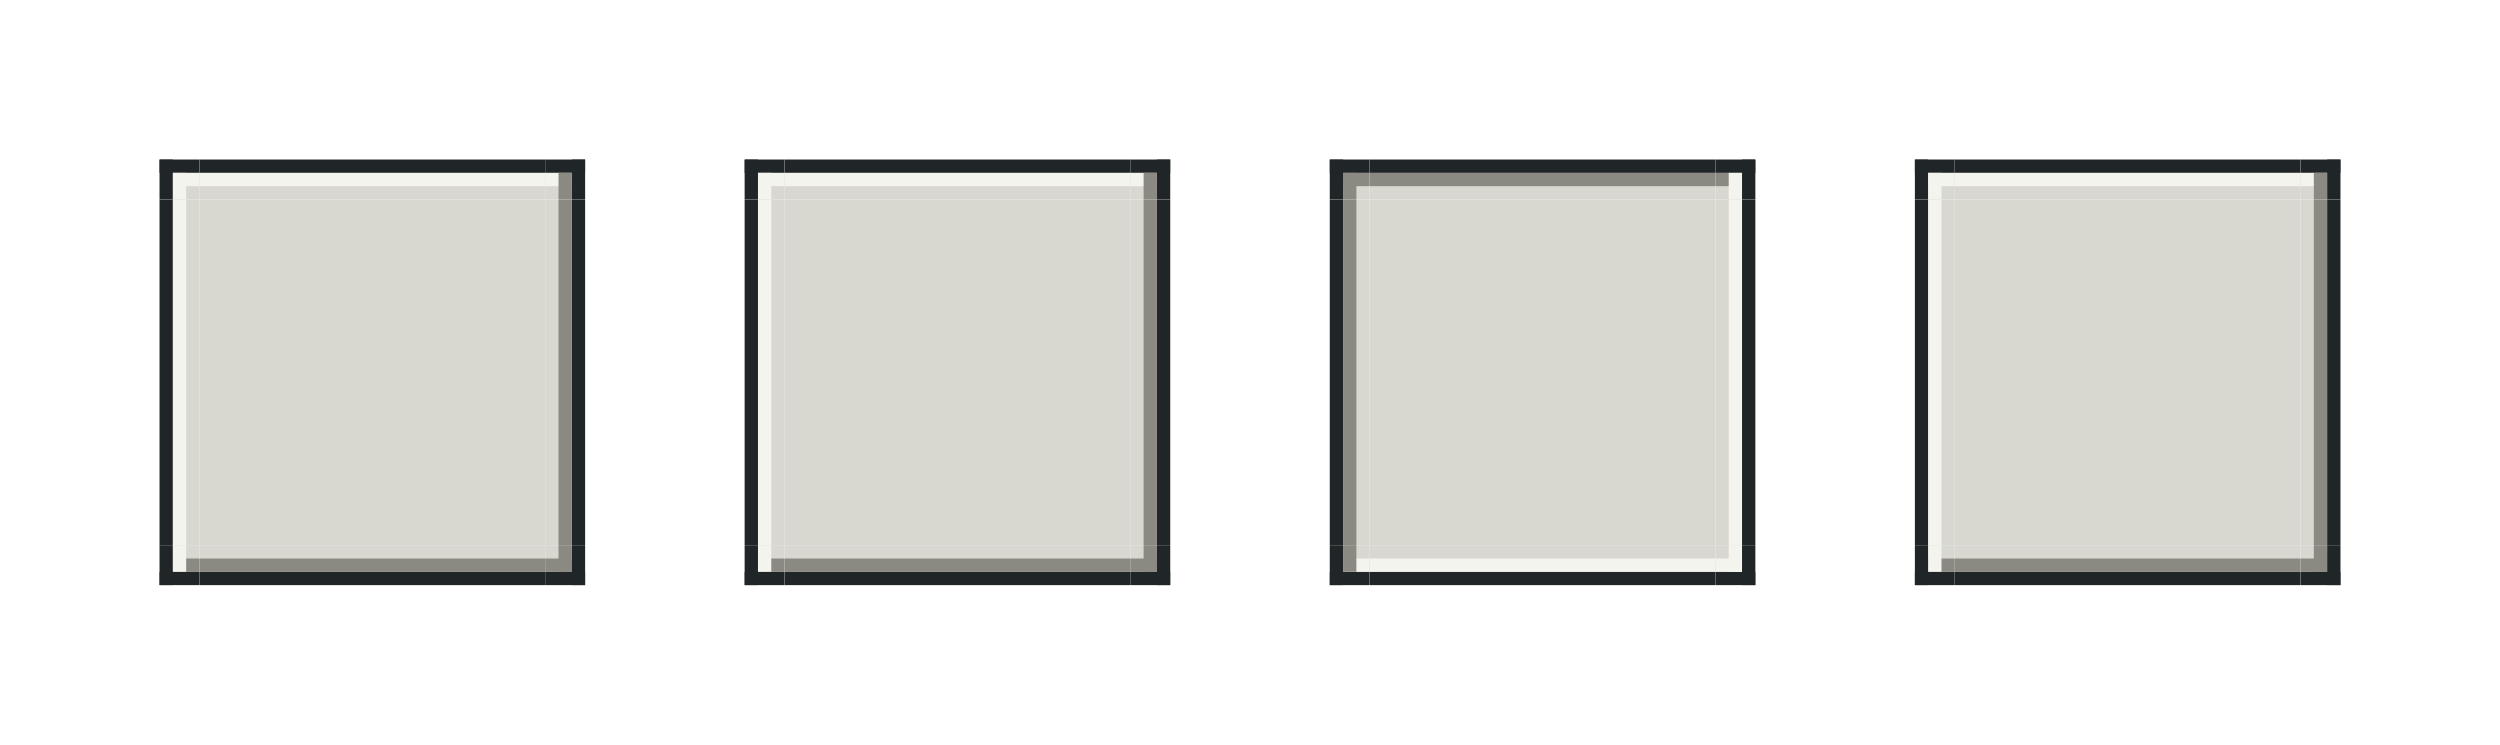
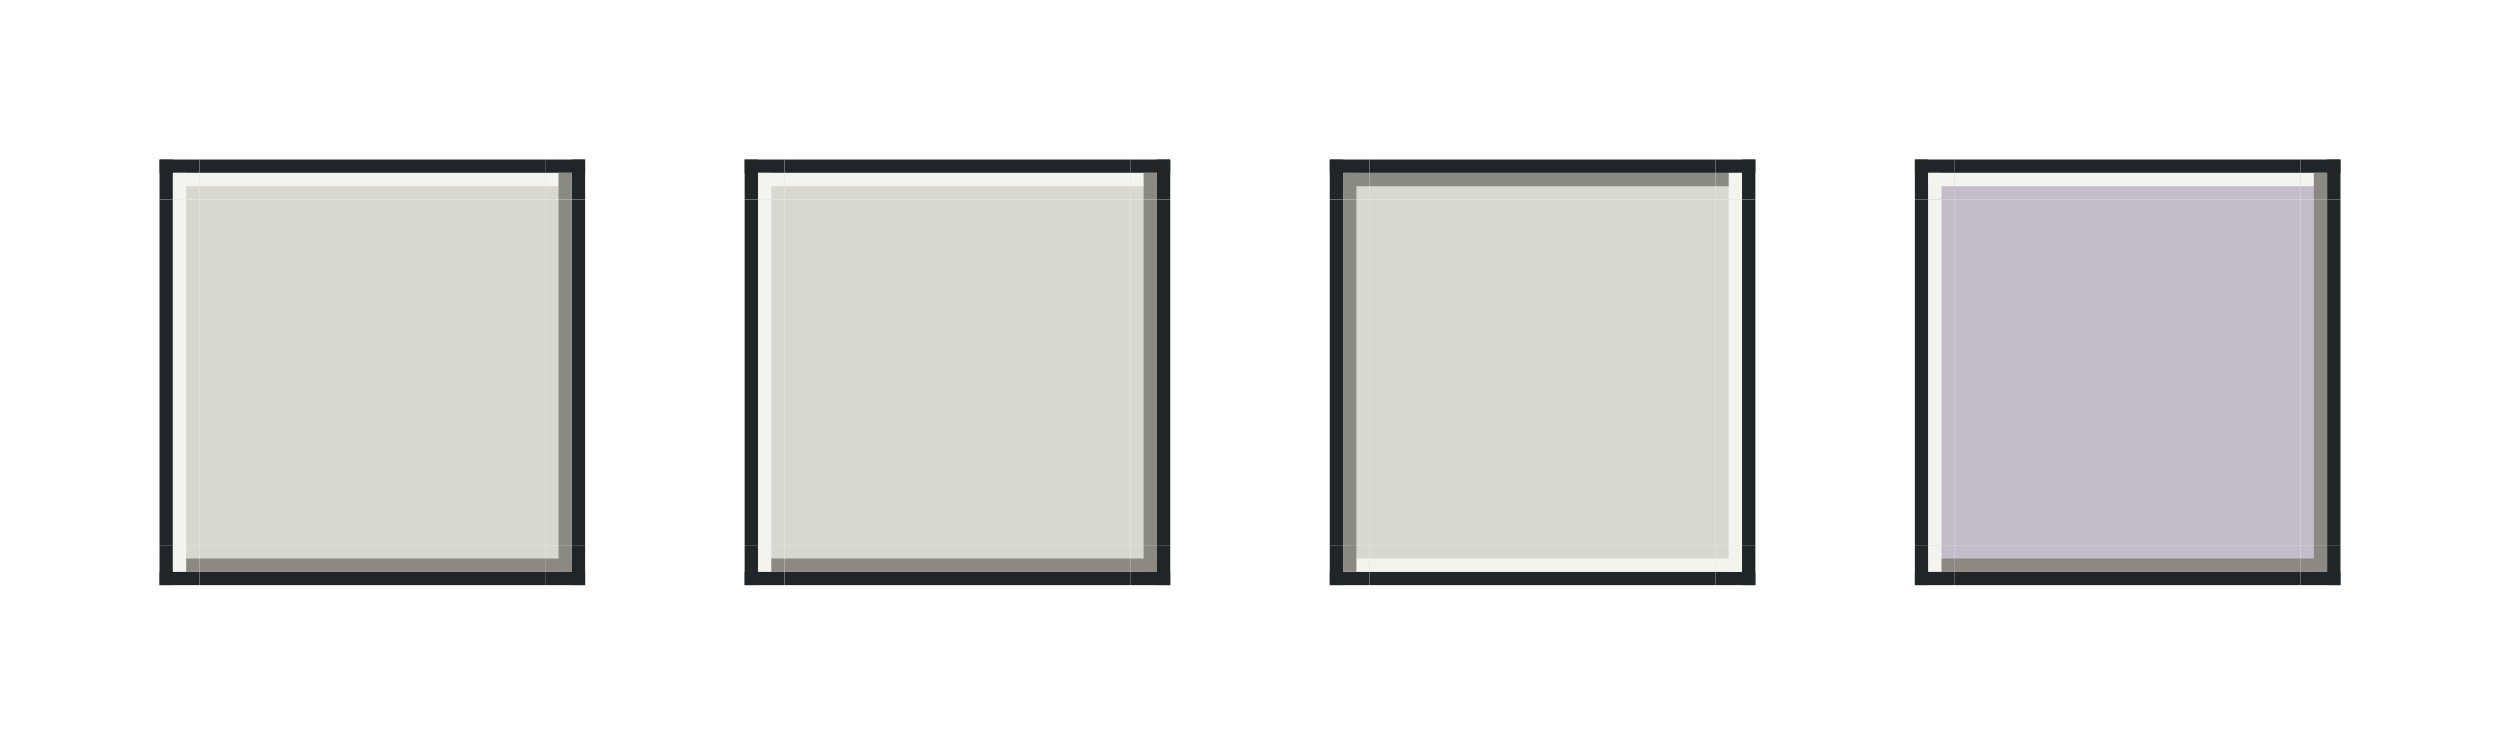
<svg xmlns="http://www.w3.org/2000/svg" width="188" height="56" viewBox="0 0 188 56">
  <defs>
    <style id="current-color-scheme" type="text/css">
      .ColorScheme-Text { color:#202628; stop-color:#202628; }
      .ColorScheme-Background { color:#d8d8d0; stop-color:#d8d8d0; }
      .ColorScheme-Highlight { color:#6b5590; stop-color:#6b5590; }
      .ColorScheme-ViewText { color:#202628; stop-color:#202628; }
      .ColorScheme-ViewBackground { color:#f0f0e8; stop-color:#f0f0e8; }
      .ColorScheme-ViewHover { color:#c8a83a; stop-color:#c8a83a; }
      .ColorScheme-ViewFocus { color:#6b5590; stop-color:#6b5590; }
      .ColorScheme-ButtonText { color:#202628; stop-color:#202628; }
      .ColorScheme-ButtonBackground { color:#d8d8d0; stop-color:#d8d8d0; }
      .ColorScheme-ButtonHover { color:#c8a83a; stop-color:#c8a83a; }
      .ColorScheme-ButtonFocus { color:#6b5590; stop-color:#6b5590; }
      .ColorScheme-HighlightedText { color:#f0f0e8; stop-color:#f0f0e8; }
      .ColorScheme-ComplementaryBackground { color:#c4bcc8; stop-color:#c4bcc8; }
      .ColorScheme-NegativeText { color:#a83232; stop-color:#a83232; }
      .ColorScheme-NeutralText { color:#c87922; stop-color:#c87922; }
      .ColorScheme-PositiveText { color:#39734a; stop-color:#39734a; }
    </style>
  </defs>
  <g id="topleft">
    <rect x="12" y="12" width="3" height="3" class="ColorScheme-Background" style="fill:currentColor;fill-opacity:1;stroke:none" />
    <rect x="12" y="12" width="3" height="1" fill="#202628" />
    <rect x="13" y="13" width="2" height="1" fill="#f4f4ee" />
    <rect x="12" y="12" width="1" height="3" fill="#202628" />
    <rect x="13" y="13" width="1" height="2" fill="#f4f4ee" />
  </g>
  <g id="top">
    <rect x="15" y="12" width="26" height="3" class="ColorScheme-Background" style="fill:currentColor;fill-opacity:1;stroke:none" />
    <rect x="15" y="12" width="26" height="1" fill="#202628" />
    <rect x="15" y="13" width="26" height="1" fill="#f4f4ee" />
  </g>
  <g id="topright">
    <rect x="41" y="12" width="3" height="3" class="ColorScheme-Background" style="fill:currentColor;fill-opacity:1;stroke:none" />
    <rect x="41" y="12" width="3" height="1" fill="#202628" />
    <rect x="41" y="13" width="2" height="1" fill="#f4f4ee" />
    <rect x="43" y="12" width="1" height="3" fill="#202628" />
    <rect x="42" y="13" width="1" height="2" fill="#8a8a82" />
  </g>
  <g id="left">
    <rect x="12" y="15" width="3" height="26" class="ColorScheme-Background" style="fill:currentColor;fill-opacity:1;stroke:none" />
    <rect x="12" y="15" width="1" height="26" fill="#202628" />
    <rect x="13" y="15" width="1" height="26" fill="#f4f4ee" />
  </g>
  <g id="center">
    <rect x="15" y="15" width="26" height="26" class="ColorScheme-Background" style="fill:currentColor;fill-opacity:1;stroke:none" />
  </g>
  <g id="right">
    <rect x="41" y="15" width="3" height="26" class="ColorScheme-Background" style="fill:currentColor;fill-opacity:1;stroke:none" />
    <rect x="43" y="15" width="1" height="26" fill="#202628" />
    <rect x="42" y="15" width="1" height="26" fill="#8a8a82" />
  </g>
  <g id="bottomleft">
    <rect x="12" y="41" width="3" height="3" class="ColorScheme-Background" style="fill:currentColor;fill-opacity:1;stroke:none" />
    <rect x="12" y="43" width="3" height="1" fill="#202628" />
    <rect x="13" y="42" width="2" height="1" fill="#8a8a82" />
    <rect x="12" y="41" width="1" height="3" fill="#202628" />
    <rect x="13" y="41" width="1" height="2" fill="#f4f4ee" />
  </g>
  <g id="bottom">
    <rect x="15" y="41" width="26" height="3" class="ColorScheme-Background" style="fill:currentColor;fill-opacity:1;stroke:none" />
    <rect x="15" y="43" width="26" height="1" fill="#202628" />
    <rect x="15" y="42" width="26" height="1" fill="#8a8a82" />
  </g>
  <g id="bottomright">
    <rect x="41" y="41" width="3" height="3" class="ColorScheme-Background" style="fill:currentColor;fill-opacity:1;stroke:none" />
    <rect x="41" y="43" width="3" height="1" fill="#202628" />
    <rect x="41" y="42" width="2" height="1" fill="#8a8a82" />
    <rect x="43" y="41" width="1" height="3" fill="#202628" />
    <rect x="42" y="41" width="1" height="2" fill="#8a8a82" />
  </g>
  <rect id="hint-top-margin" x="28" y="12" width="2" height="4" fill="#ff00ff" opacity="0" />
  <rect id="hint-bottom-margin" x="28" y="40" width="2" height="4" fill="#ff00ff" opacity="0" />
  <rect id="hint-left-margin" x="12" y="28" width="4" height="2" fill="#ff00ff" opacity="0" />
  <rect id="hint-right-margin" x="40" y="28" width="4" height="2" fill="#ff00ff" opacity="0" />
  <g id="raised-topleft">
    <rect x="56" y="12" width="3" height="3" class="ColorScheme-Background" style="fill:currentColor;fill-opacity:1;stroke:none" />
    <rect x="56" y="12" width="3" height="1" fill="#202628" />
    <rect x="57" y="13" width="2" height="1" fill="#f4f4ee" />
    <rect x="56" y="12" width="1" height="3" fill="#202628" />
    <rect x="57" y="13" width="1" height="2" fill="#f4f4ee" />
  </g>
  <g id="raised-top">
    <rect x="59" y="12" width="26" height="3" class="ColorScheme-Background" style="fill:currentColor;fill-opacity:1;stroke:none" />
    <rect x="59" y="12" width="26" height="1" fill="#202628" />
    <rect x="59" y="13" width="26" height="1" fill="#f4f4ee" />
  </g>
  <g id="raised-topright">
    <rect x="85" y="12" width="3" height="3" class="ColorScheme-Background" style="fill:currentColor;fill-opacity:1;stroke:none" />
    <rect x="85" y="12" width="3" height="1" fill="#202628" />
    <rect x="85" y="13" width="2" height="1" fill="#f4f4ee" />
    <rect x="87" y="12" width="1" height="3" fill="#202628" />
    <rect x="86" y="13" width="1" height="2" fill="#8a8a82" />
  </g>
  <g id="raised-left">
    <rect x="56" y="15" width="3" height="26" class="ColorScheme-Background" style="fill:currentColor;fill-opacity:1;stroke:none" />
    <rect x="56" y="15" width="1" height="26" fill="#202628" />
    <rect x="57" y="15" width="1" height="26" fill="#f4f4ee" />
  </g>
  <g id="raised-center">
    <rect x="59" y="15" width="26" height="26" class="ColorScheme-Background" style="fill:currentColor;fill-opacity:1;stroke:none" />
  </g>
  <g id="raised-right">
    <rect x="85" y="15" width="3" height="26" class="ColorScheme-Background" style="fill:currentColor;fill-opacity:1;stroke:none" />
    <rect x="87" y="15" width="1" height="26" fill="#202628" />
    <rect x="86" y="15" width="1" height="26" fill="#8a8a82" />
  </g>
  <g id="raised-bottomleft">
    <rect x="56" y="41" width="3" height="3" class="ColorScheme-Background" style="fill:currentColor;fill-opacity:1;stroke:none" />
    <rect x="56" y="43" width="3" height="1" fill="#202628" />
    <rect x="57" y="42" width="2" height="1" fill="#8a8a82" />
    <rect x="56" y="41" width="1" height="3" fill="#202628" />
    <rect x="57" y="41" width="1" height="2" fill="#f4f4ee" />
  </g>
  <g id="raised-bottom">
    <rect x="59" y="41" width="26" height="3" class="ColorScheme-Background" style="fill:currentColor;fill-opacity:1;stroke:none" />
    <rect x="59" y="43" width="26" height="1" fill="#202628" />
    <rect x="59" y="42" width="26" height="1" fill="#8a8a82" />
  </g>
  <g id="raised-bottomright">
    <rect x="85" y="41" width="3" height="3" class="ColorScheme-Background" style="fill:currentColor;fill-opacity:1;stroke:none" />
    <rect x="85" y="43" width="3" height="1" fill="#202628" />
    <rect x="85" y="42" width="2" height="1" fill="#8a8a82" />
    <rect x="87" y="41" width="1" height="3" fill="#202628" />
    <rect x="86" y="41" width="1" height="2" fill="#8a8a82" />
  </g>
  <rect id="raised-hint-top-margin" x="72" y="12" width="2" height="4" fill="#ff00ff" opacity="0" />
  <rect id="raised-hint-bottom-margin" x="72" y="40" width="2" height="4" fill="#ff00ff" opacity="0" />
  <rect id="raised-hint-left-margin" x="56" y="28" width="4" height="2" fill="#ff00ff" opacity="0" />
  <rect id="raised-hint-right-margin" x="84" y="28" width="4" height="2" fill="#ff00ff" opacity="0" />
  <g id="sunken-topleft">
    <rect x="100" y="12" width="3" height="3" class="ColorScheme-Background" style="fill:currentColor;fill-opacity:1;stroke:none" />
    <rect x="100" y="12" width="3" height="1" fill="#202628" />
    <rect x="101" y="13" width="2" height="1" fill="#8a8a82" />
    <rect x="100" y="12" width="1" height="3" fill="#202628" />
    <rect x="101" y="13" width="1" height="2" fill="#8a8a82" />
  </g>
  <g id="sunken-top">
    <rect x="103" y="12" width="26" height="3" class="ColorScheme-Background" style="fill:currentColor;fill-opacity:1;stroke:none" />
    <rect x="103" y="12" width="26" height="1" fill="#202628" />
    <rect x="103" y="13" width="26" height="1" fill="#8a8a82" />
  </g>
  <g id="sunken-topright">
    <rect x="129" y="12" width="3" height="3" class="ColorScheme-Background" style="fill:currentColor;fill-opacity:1;stroke:none" />
    <rect x="129" y="12" width="3" height="1" fill="#202628" />
    <rect x="129" y="13" width="2" height="1" fill="#8a8a82" />
    <rect x="131" y="12" width="1" height="3" fill="#202628" />
    <rect x="130" y="13" width="1" height="2" fill="#f4f4ee" />
  </g>
  <g id="sunken-left">
    <rect x="100" y="15" width="3" height="26" class="ColorScheme-Background" style="fill:currentColor;fill-opacity:1;stroke:none" />
    <rect x="100" y="15" width="1" height="26" fill="#202628" />
    <rect x="101" y="15" width="1" height="26" fill="#8a8a82" />
  </g>
  <g id="sunken-center">
    <rect x="103" y="15" width="26" height="26" class="ColorScheme-Background" style="fill:currentColor;fill-opacity:1;stroke:none" />
  </g>
  <g id="sunken-right">
    <rect x="129" y="15" width="3" height="26" class="ColorScheme-Background" style="fill:currentColor;fill-opacity:1;stroke:none" />
    <rect x="131" y="15" width="1" height="26" fill="#202628" />
    <rect x="130" y="15" width="1" height="26" fill="#f4f4ee" />
  </g>
  <g id="sunken-bottomleft">
    <rect x="100" y="41" width="3" height="3" class="ColorScheme-Background" style="fill:currentColor;fill-opacity:1;stroke:none" />
    <rect x="100" y="43" width="3" height="1" fill="#202628" />
    <rect x="101" y="42" width="2" height="1" fill="#f4f4ee" />
    <rect x="100" y="41" width="1" height="3" fill="#202628" />
    <rect x="101" y="41" width="1" height="2" fill="#8a8a82" />
  </g>
  <g id="sunken-bottom">
    <rect x="103" y="41" width="26" height="3" class="ColorScheme-Background" style="fill:currentColor;fill-opacity:1;stroke:none" />
    <rect x="103" y="43" width="26" height="1" fill="#202628" />
    <rect x="103" y="42" width="26" height="1" fill="#f4f4ee" />
  </g>
  <g id="sunken-bottomright">
    <rect x="129" y="41" width="3" height="3" class="ColorScheme-Background" style="fill:currentColor;fill-opacity:1;stroke:none" />
    <rect x="129" y="43" width="3" height="1" fill="#202628" />
    <rect x="129" y="42" width="2" height="1" fill="#f4f4ee" />
    <rect x="131" y="41" width="1" height="3" fill="#202628" />
    <rect x="130" y="41" width="1" height="2" fill="#f4f4ee" />
  </g>
  <rect id="sunken-hint-top-margin" x="116" y="12" width="2" height="4" fill="#ff00ff" opacity="0" />
  <rect id="sunken-hint-bottom-margin" x="116" y="40" width="2" height="4" fill="#ff00ff" opacity="0" />
  <rect id="sunken-hint-left-margin" x="100" y="28" width="4" height="2" fill="#ff00ff" opacity="0" />
  <rect id="sunken-hint-right-margin" x="128" y="28" width="4" height="2" fill="#ff00ff" opacity="0" />
  <g id="plain-topleft">
-     <rect x="144" y="12" width="3" height="3" class="ColorScheme-Background" style="fill:currentColor;fill-opacity:1;stroke:none" />
+     <rect x="144" y="12" width="3" height="3" fill="#c4bcc8" />
    <rect x="144" y="12" width="3" height="1" fill="#202628" />
    <rect x="145" y="13" width="2" height="1" fill="#f4f4ee" />
    <rect x="144" y="12" width="1" height="3" fill="#202628" />
    <rect x="145" y="13" width="1" height="2" fill="#f4f4ee" />
  </g>
  <g id="plain-top">
-     <rect x="147" y="12" width="26" height="3" class="ColorScheme-Background" style="fill:currentColor;fill-opacity:1;stroke:none" />
+     <rect x="147" y="12" width="26" height="3" fill="#c4bcc8" />
    <rect x="147" y="12" width="26" height="1" fill="#202628" />
    <rect x="147" y="13" width="26" height="1" fill="#f4f4ee" />
  </g>
  <g id="plain-topright">
-     <rect x="173" y="12" width="3" height="3" class="ColorScheme-Background" style="fill:currentColor;fill-opacity:1;stroke:none" />
+     <rect x="173" y="12" width="3" height="3" fill="#c4bcc8" />
    <rect x="173" y="12" width="3" height="1" fill="#202628" />
    <rect x="173" y="13" width="2" height="1" fill="#f4f4ee" />
    <rect x="175" y="12" width="1" height="3" fill="#202628" />
    <rect x="174" y="13" width="1" height="2" fill="#8a8a82" />
  </g>
  <g id="plain-left">
-     <rect x="144" y="15" width="3" height="26" class="ColorScheme-Background" style="fill:currentColor;fill-opacity:1;stroke:none" />
+     <rect x="144" y="15" width="3" height="26" fill="#c4bcc8" />
    <rect x="144" y="15" width="1" height="26" fill="#202628" />
    <rect x="145" y="15" width="1" height="26" fill="#f4f4ee" />
  </g>
  <g id="plain-center">
-     <rect x="147" y="15" width="26" height="26" class="ColorScheme-Background" style="fill:currentColor;fill-opacity:1;stroke:none" />
+     <rect x="147" y="15" width="26" height="26" fill="#c4bcc8" />
  </g>
  <g id="plain-right">
-     <rect x="173" y="15" width="3" height="26" class="ColorScheme-Background" style="fill:currentColor;fill-opacity:1;stroke:none" />
+     <rect x="173" y="15" width="3" height="26" fill="#c4bcc8" />
    <rect x="175" y="15" width="1" height="26" fill="#202628" />
    <rect x="174" y="15" width="1" height="26" fill="#8a8a82" />
  </g>
  <g id="plain-bottomleft">
-     <rect x="144" y="41" width="3" height="3" class="ColorScheme-Background" style="fill:currentColor;fill-opacity:1;stroke:none" />
+     <rect x="144" y="41" width="3" height="3" fill="#c4bcc8" />
    <rect x="144" y="43" width="3" height="1" fill="#202628" />
    <rect x="145" y="42" width="2" height="1" fill="#8a8a82" />
    <rect x="144" y="41" width="1" height="3" fill="#202628" />
    <rect x="145" y="41" width="1" height="2" fill="#f4f4ee" />
  </g>
  <g id="plain-bottom">
-     <rect x="147" y="41" width="26" height="3" class="ColorScheme-Background" style="fill:currentColor;fill-opacity:1;stroke:none" />
+     <rect x="147" y="41" width="26" height="3" fill="#c4bcc8" />
    <rect x="147" y="43" width="26" height="1" fill="#202628" />
    <rect x="147" y="42" width="26" height="1" fill="#8a8a82" />
  </g>
  <g id="plain-bottomright">
-     <rect x="173" y="41" width="3" height="3" class="ColorScheme-Background" style="fill:currentColor;fill-opacity:1;stroke:none" />
+     <rect x="173" y="41" width="3" height="3" fill="#c4bcc8" />
    <rect x="173" y="43" width="3" height="1" fill="#202628" />
    <rect x="173" y="42" width="2" height="1" fill="#8a8a82" />
    <rect x="175" y="41" width="1" height="3" fill="#202628" />
    <rect x="174" y="41" width="1" height="2" fill="#8a8a82" />
  </g>
  <rect id="plain-hint-top-margin" x="160" y="12" width="2" height="4" fill="#ff00ff" opacity="0" />
  <rect id="plain-hint-bottom-margin" x="160" y="40" width="2" height="4" fill="#ff00ff" opacity="0" />
  <rect id="plain-hint-left-margin" x="144" y="28" width="4" height="2" fill="#ff00ff" opacity="0" />
  <rect id="plain-hint-right-margin" x="172" y="28" width="4" height="2" fill="#ff00ff" opacity="0" />
</svg>
